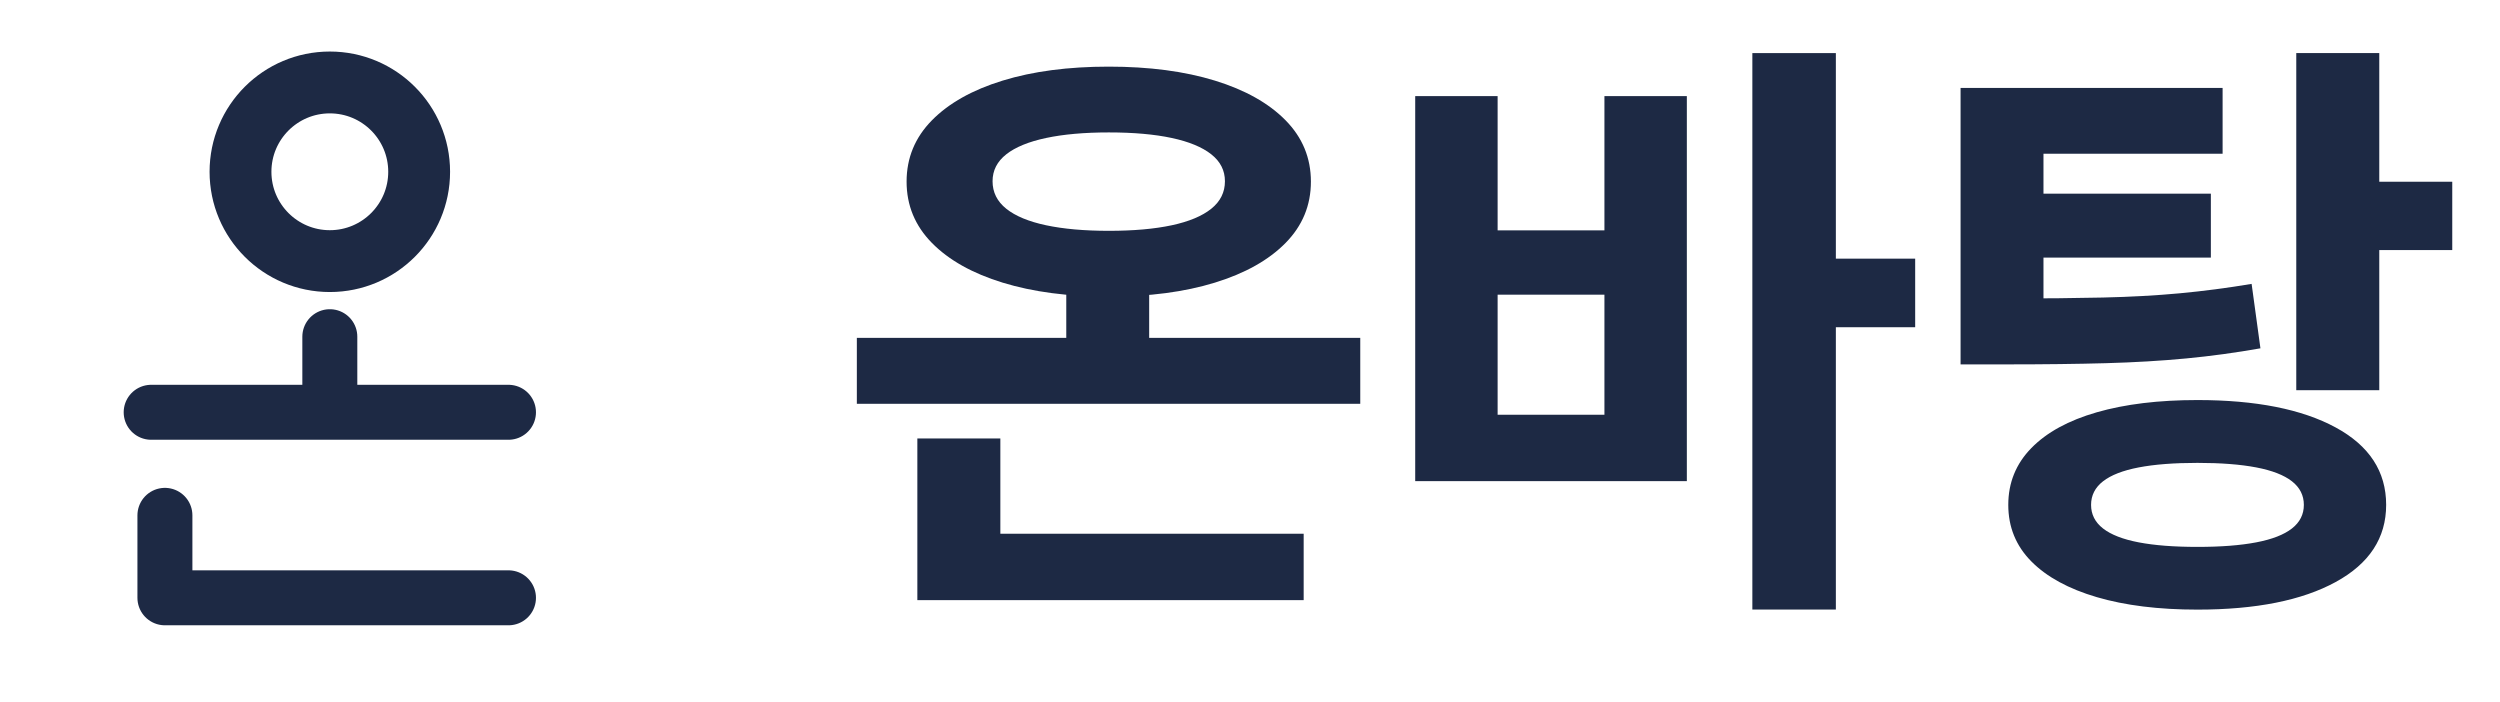
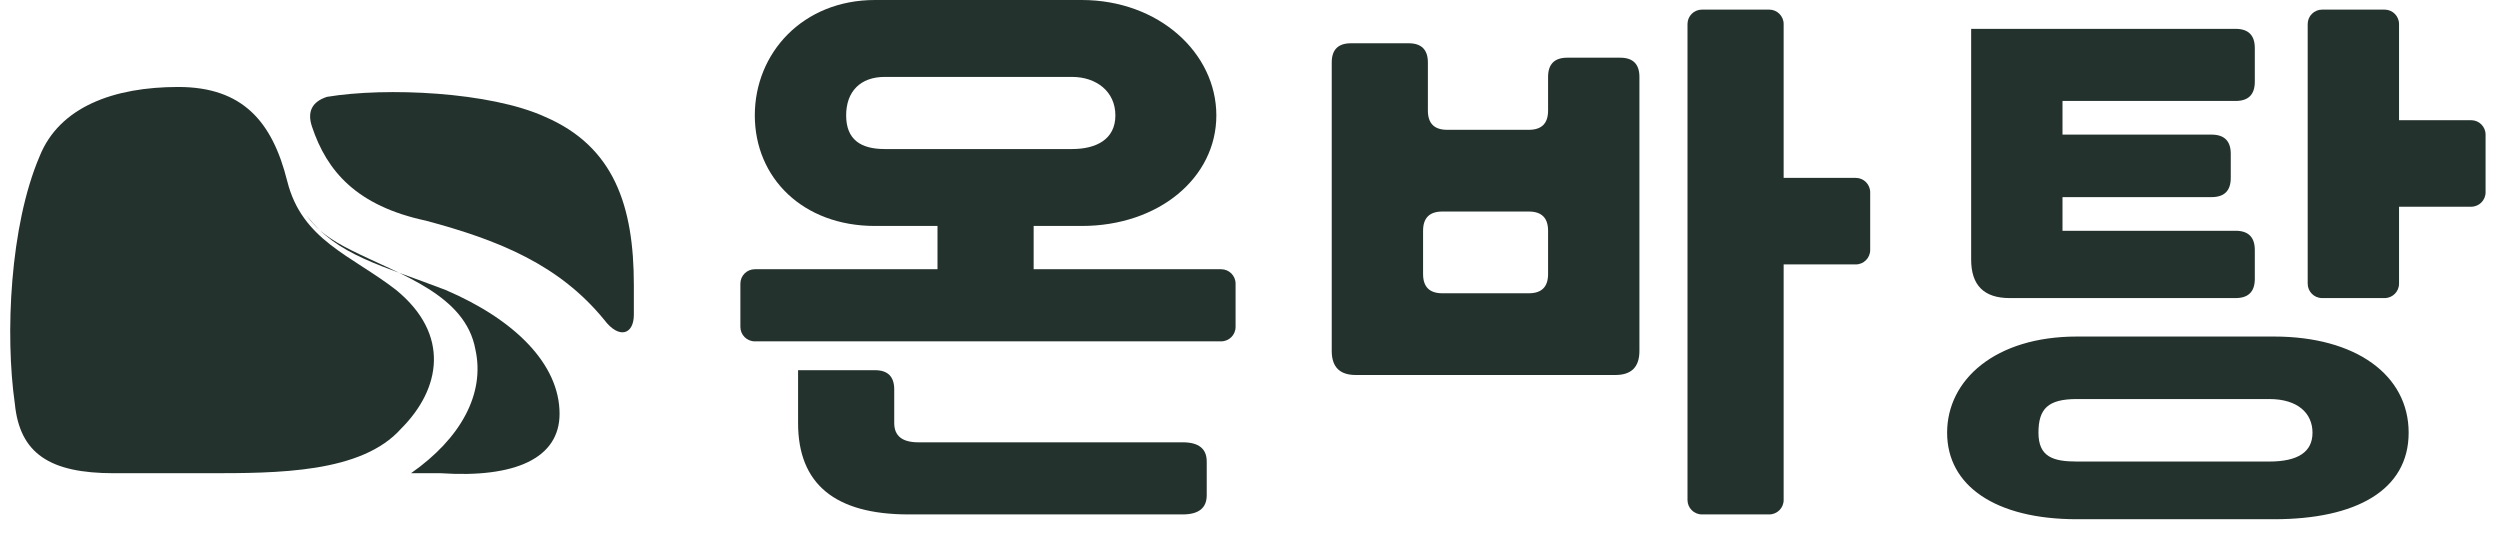
- <svg xmlns="http://www.w3.org/2000/svg" viewBox="0 0 342 96" role="img" aria-label="온바탕">
-   <g transform="translate(0 0) scale(.94)">
-     <circle cx="48" cy="25" r="13" fill="none" stroke="#1D2944" stroke-width="9" />
-     <path d="M48 49v11M22 60h52M24 75v12h50" fill="none" stroke="#1D2944" stroke-width="8" stroke-linecap="round" stroke-linejoin="round" />
+ <svg xmlns="http://www.w3.org/2000/svg" viewBox="0 0 520 112" role="img" aria-label="온바탕">
+   <g transform="translate(0 15) scale(1.03)">
+     <path fill="#24322D" d="M8 17C12 7 23 3 36 3C49 3 55 10 58 22C61 34 71 37 80 44C91 53 89 64 81 72C73 81 56 81 42 81H23C10 81 4 77 3 67C1 53 2 31 8 17Z" />
+     <path fill="#24322D" d="M66 5C78 3 99 4 110 9C124 15 128 27 128 43V49C128 53 125 54 122 50C113 39 101 34 86 30C72 27 66 20 63 11C62 8 63 6 66 5Z" />
+     <path fill="#24322D" d="M62 29C68 37 77 39 90 44C104 50 113 59 113 69C113 78 104 82 89 81H83C93 74 98 65 96 56C94 45 81 41 71 36C67 34 64 32 62 29Z" />
  </g>
-   <g fill="#1D2944" transform="translate(114 76) scale(.082 -.082)">
-     <path transform="translate(0 0)" d="M39.223 363.137H879.073V253.206H39.223ZM388.614 493.193H526.914V313.944H388.614ZM140.159 36.442H784.657V-74.313H140.159ZM140.159 195.343H278.635V-1.047H140.159ZM459.472 815.665Q560.712 815.665 636.453 792.369Q712.193 769.073 754.461 726.129Q796.73 683.185 796.73 623.828Q796.73 564.472 754.461 521.528Q712.193 478.584 636.453 455.288Q560.712 431.991 459.472 431.991Q358.232 431.991 282.491 455.288Q206.751 478.584 164.483 521.528Q122.215 564.472 122.215 623.828Q122.215 683.185 164.483 726.129Q206.751 769.073 282.491 792.369Q358.232 815.665 459.472 815.665ZM459.586 705.91Q398.601 705.91 354.994 696.65Q311.386 687.391 288.511 669.399Q265.635 651.408 265.635 624.473Q265.635 596.897 288.511 578.582Q311.386 560.266 354.994 551.007Q398.601 541.747 459.586 541.747Q521.343 541.747 564.539 551.007Q607.734 560.266 630.521 578.582Q653.309 596.897 653.309 624.473Q653.309 651.408 630.521 669.399Q607.734 687.391 564.539 696.65Q521.343 705.91 459.586 705.91Z" />
-     <path transform="translate(904 0)" d="M629.197 838.249H768.498V-90.073H629.197ZM738.073 495.322H900.833V380.918H738.073ZM66.742 766.489H204.219V542.507H382.42V766.489H519.897V124.159H66.742ZM204.219 435.223V234.914H382.42V435.223Z" />
-     <path transform="translate(1808 0)" d="M632.605 838.249H771.082V275.888H632.605ZM733.24 623.682H892.833V509.631H733.24ZM467.768 259.425Q613.953 259.425 698.253 213.745Q782.554 168.064 782.554 84.528Q782.554 1.815 698.253 -44.189Q613.953 -90.193 467.768 -90.193Q370.704 -90.193 299.876 -69.397Q229.047 -48.601 190.603 -9.745Q152.159 29.112 152.159 84.528Q152.159 139.944 190.603 179.3Q229.047 218.657 299.876 239.041Q370.704 259.425 467.768 259.425ZM467.768 154.614Q409.249 154.614 369.73 147.03Q330.21 139.446 310.247 123.895Q290.283 108.343 290.283 84.528Q290.283 60.712 310.247 45.161Q330.21 29.609 369.73 22.026Q409.249 14.442 467.768 14.442Q526.288 14.442 565.895 22.026Q605.502 29.609 625.378 45.161Q645.253 60.712 645.253 84.528Q645.253 108.343 625.378 123.895Q605.502 139.446 565.895 147.03Q526.288 154.614 467.768 154.614ZM72.566 428.858H150.047Q240.399 428.858 309.871 430.446Q379.343 432.034 438.315 437.534Q497.288 443.034 558.112 453.21L572.824 345.751Q511 334.751 448.968 328.839Q386.936 322.927 314.903 320.927Q242.871 318.927 150.047 318.927H72.566ZM72.566 780.137H509.712V670.382H210.867V386.906H72.566ZM168.378 603.73H490.12V497.094H168.378Z" />
+   <g transform="translate(154 0)">
+     <g fill="#24322D">
+       <g transform="translate(3 0)">
+         <path fill-rule="evenodd" d="M25 0H68C84 0 96 11 96 24S84 47 68 47H25C10 47 0 37 0 24S10 0 25 0ZM27 16C22 16 19 19 19 24S22 31 27 31H66C71 31 75 29 75 24S71 16 66 16Z" />
+         <rect x="38" y="41" width="20" height="21" rx="3" />
+         <rect x="-3" y="56" width="103" height="15" rx="3" />
+         <path d="M9 77H25Q29 77 29 81V88Q29 92 34 92H89Q94 92 94 96V103Q94 107 89 107H32Q9 107 9 88Z" />
+       </g>
+       <g transform="translate(119 0)">
+         <path fill-rule="evenodd" d="M4 13Q4 9 8 9H20Q24 9 24 13V23Q24 27 28 27H45Q49 27 49 23V16Q49 12 53 12H64Q68 12 68 16V73Q68 78 63 78H9Q4 78 4 73ZM27 44Q23 44 23 48V57Q23 61 27 61H45Q49 61 49 57V48Q49 44 45 44Z" />
+         <rect x="78" y="2" width="20" height="105" rx="3" />
+         <rect x="92" y="37" width="24" height="18" rx="3" />
+       </g>
+       <g transform="translate(250 0)">
+         <path d="M6 6H61Q65 6 65 10V17Q65 21 61 21H25V28H56Q60 28 60 32V37Q60 41 56 41H25V48H61Q65 48 65 52V58Q65 62 61 62H14Q6 62 6 54Z" />
+         <rect x="76" y="2" width="19" height="60" rx="3" />
+         <rect x="90" y="25" width="23" height="18" rx="3" />
+         <path fill-rule="evenodd" d="M28 70H69C86 70 97 78 97 90S86 108 69 108H28C11 108 1 101 1 90S11 70 28 70ZM28 83C22 83 20 85 20 90S23 96 28 96H68C74 96 77 94 77 90S74 83 68 83Z" />
+       </g>
+     </g>
  </g>
</svg>
